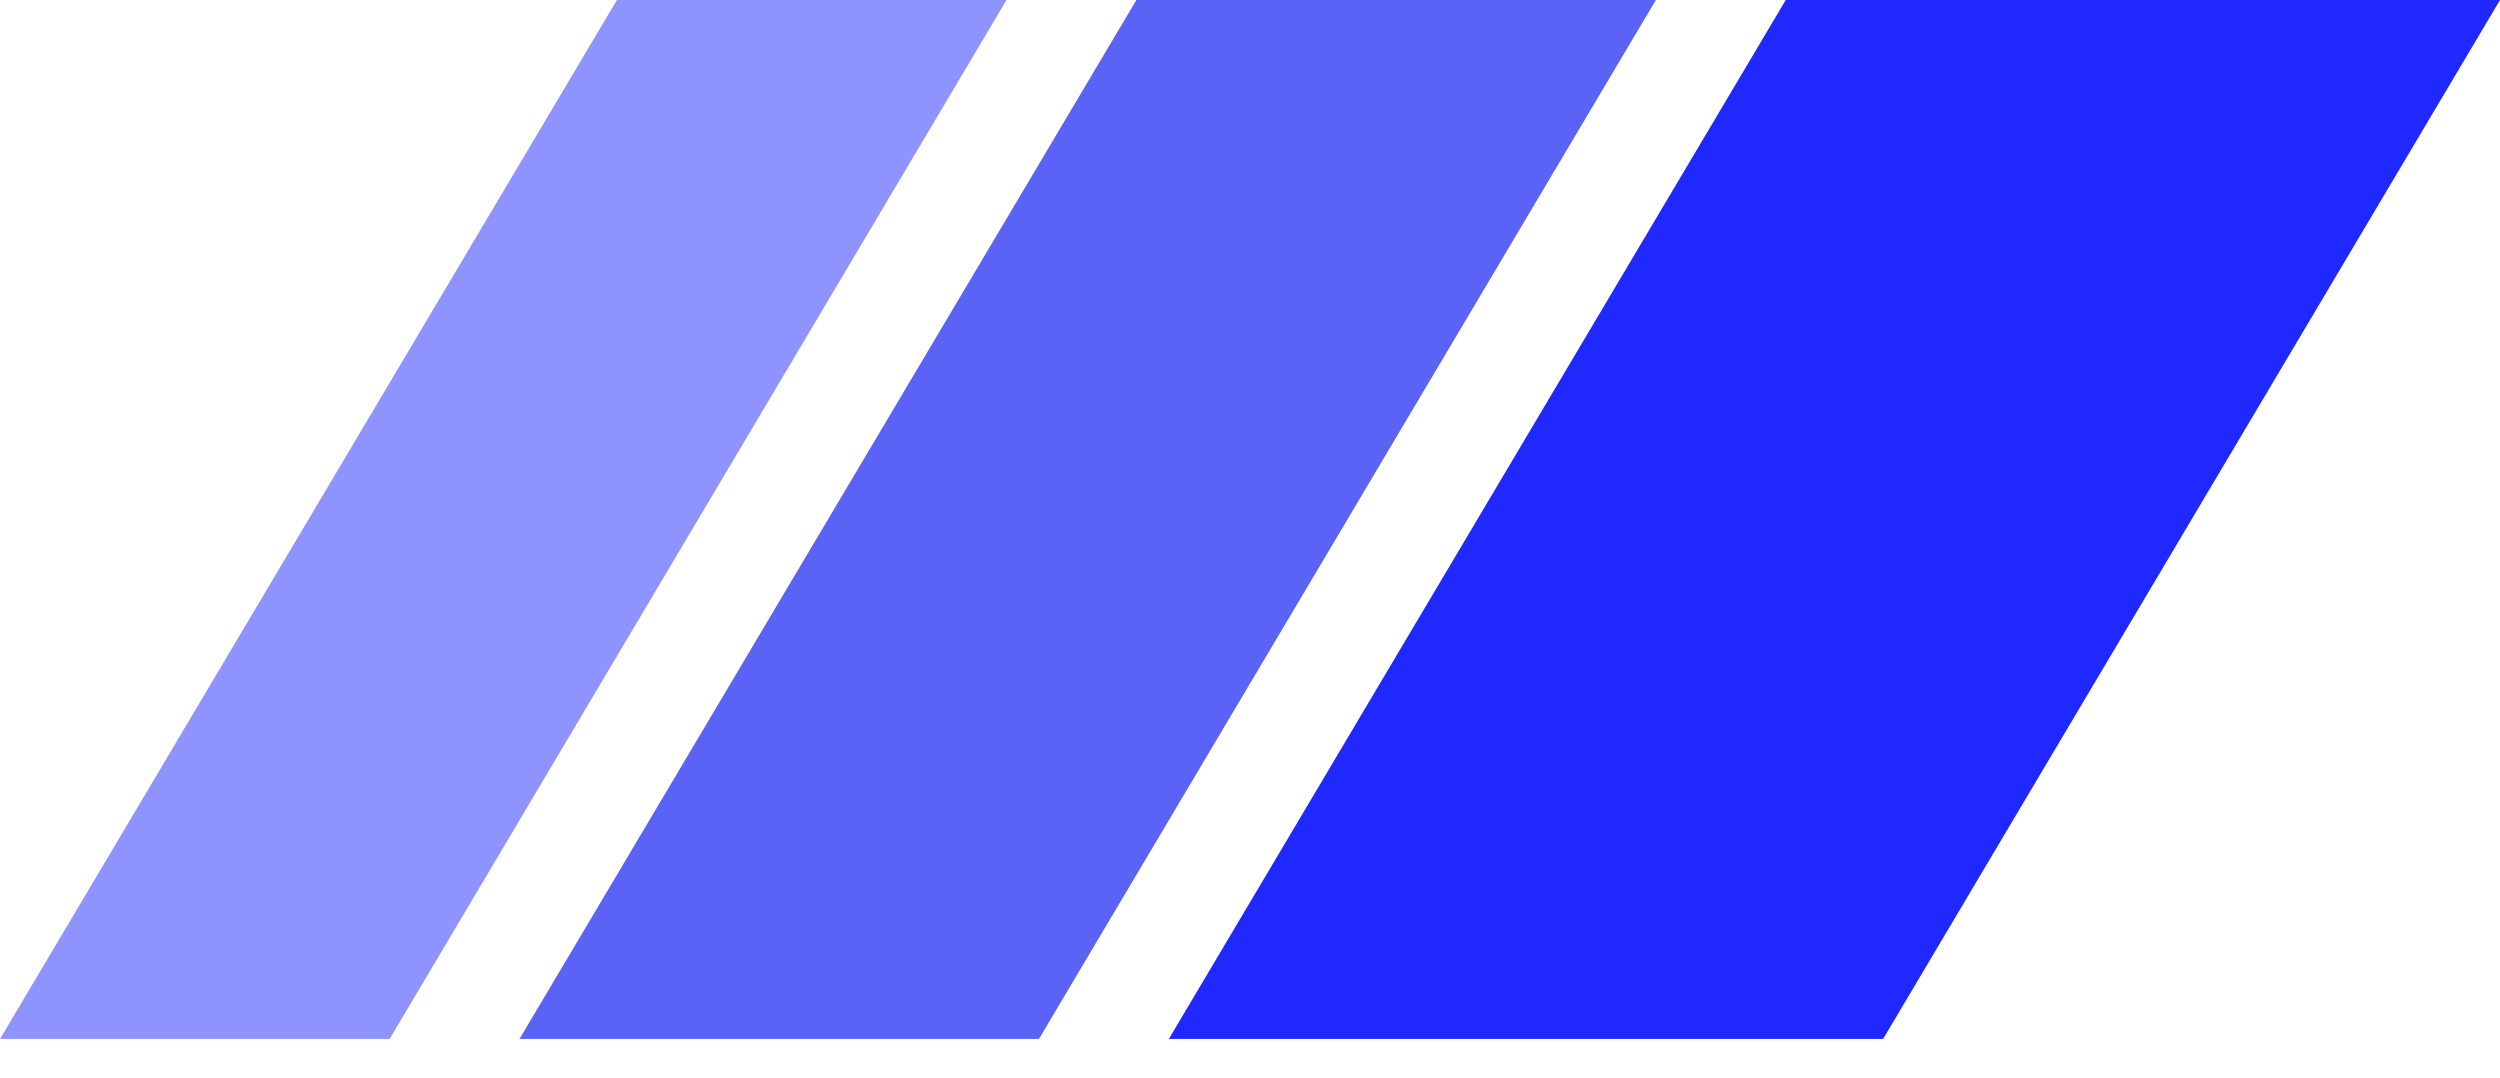
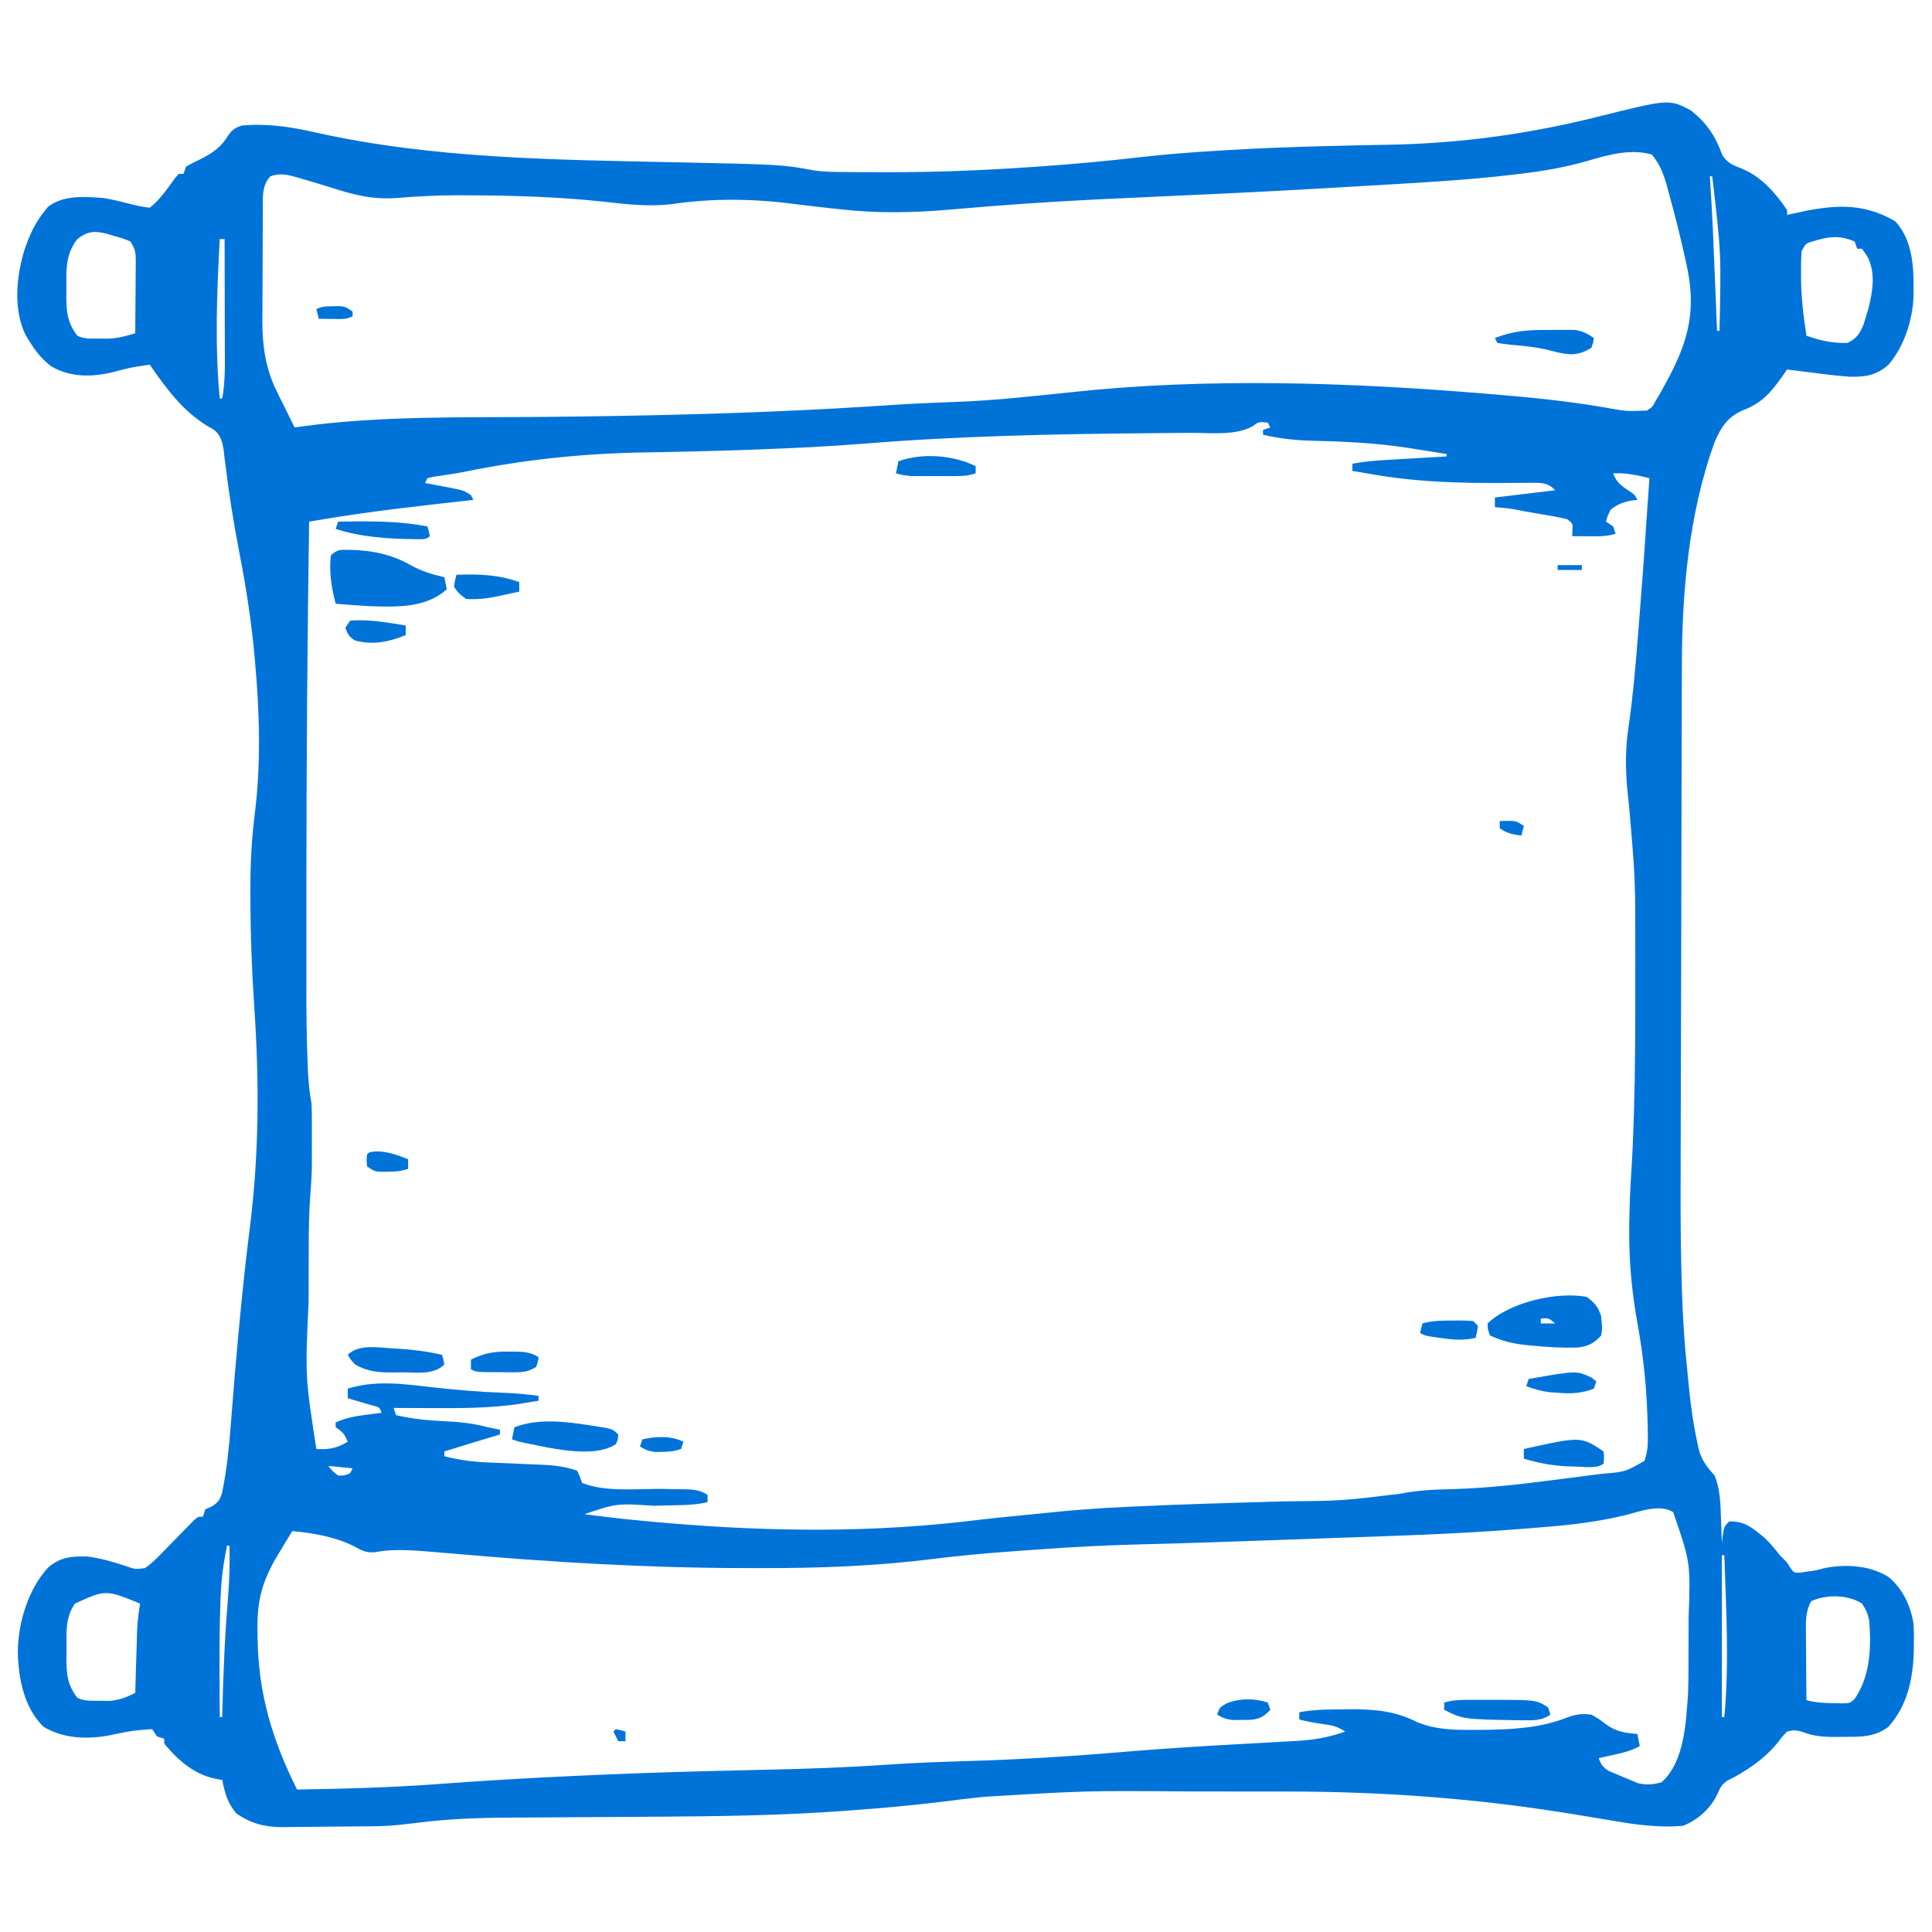
- <svg xmlns="http://www.w3.org/2000/svg" width="58" height="25" viewBox="0 0 58 25" fill="none">
-   <path d="M41.429 0H58L43.688 24.104H27.117L41.429 0Z" fill="#1E28FF" />
-   <path d="M26.364 0H38.416L24.104 24.104H12.052L26.364 0Z" fill="#5B62F6" />
-   <path d="M14.312 0H23.351L9.039 24.104H0L14.312 0Z" fill="#8E93FF" />
+ <svg xmlns="http://www.w3.org/2000/svg" version="1.1" width="800" height="800">
+   <path d="M0 0 C6.723 5.408 10.132 10.543 13.062 18.562 C15.395 22.101 17.63 22.742 21.477 24.273 C29.463 27.733 35.073 34.212 39.875 41.312 C39.875 41.972 39.875 42.633 39.875 43.312 C40.77 43.108 41.664 42.903 42.586 42.691 C57.876 39.284 70.509 37.704 84.562 45.875 C92.411 54.147 92.397 66.576 92.223 77.293 C91.776 87.094 88.315 97.786 81.875 105.312 C76.965 109.765 72.286 110.407 65.875 110.312 C59.85 109.878 53.863 109.096 47.875 108.312 C46.357 108.121 44.839 107.931 43.32 107.742 C42.183 107.6 41.046 107.459 39.875 107.312 C39.307 108.132 38.738 108.952 38.152 109.797 C33.431 116.45 29.707 121.103 21.875 124.07 C15.347 126.815 12.677 130.91 9.875 137.312 C-0.791 166.728 -3.737 199.691 -3.687 230.708 C-3.697 233.314 -3.709 235.92 -3.723 238.525 C-3.753 244.791 -3.762 251.056 -3.764 257.322 C-3.768 264.661 -3.793 272.001 -3.819 279.34 C-3.865 292.462 -3.892 305.584 -3.909 318.706 C-3.925 331.357 -3.952 344.007 -3.993 356.658 C-3.995 357.437 -3.998 358.217 -4.001 359.019 C-4.011 362.154 -4.021 365.289 -4.031 368.424 C-4.07 380.594 -4.1 392.764 -4.129 404.935 C-4.137 408.581 -4.146 412.228 -4.156 415.874 C-4.179 424.186 -4.196 432.498 -4.205 440.809 C-4.208 443.306 -4.213 445.803 -4.221 448.299 C-4.258 461.658 -4.109 474.997 -3.672 488.348 C-3.631 489.58 -3.591 490.811 -3.55 492.08 C-3.206 501.664 -2.557 511.193 -1.56 520.732 C-1.307 523.175 -1.078 525.619 -0.85 528.064 C-0.072 536.007 0.995 543.836 2.699 551.637 C2.839 552.323 2.98 553.01 3.124 553.717 C4.336 558.846 6.446 561.497 9.875 565.312 C12.205 571.151 12.296 577.044 12.5 583.25 C12.539 584.22 12.577 585.19 12.617 586.189 C12.711 588.564 12.796 590.938 12.875 593.312 C12.999 592.199 13.123 591.085 13.25 589.938 C13.875 586.312 13.875 586.312 15.875 584.312 C22.28 584.046 25.738 587.145 30.543 591.109 C32.921 593.356 34.881 595.724 36.875 598.312 C37.391 598.828 37.906 599.344 38.438 599.875 C39.875 601.312 39.875 601.312 41.156 603.414 C42.713 605.565 42.713 605.565 45.215 605.52 C46.072 605.389 46.929 605.259 47.812 605.125 C48.667 605.008 49.522 604.89 50.402 604.77 C52.791 604.368 52.791 604.368 54.746 603.781 C63.648 601.821 74.082 602.385 81.875 607.312 C87.763 612.128 91.177 619.505 92.259 626.959 C92.41 629.673 92.43 632.345 92.375 635.062 C92.363 636.021 92.351 636.98 92.338 637.968 C92.019 649.477 89.73 660.442 81.875 669.312 C75.895 673.869 69.718 673.495 62.5 673.5 C61.567 673.512 60.633 673.524 59.672 673.537 C54.635 673.548 50.611 673.223 45.875 671.312 C42.832 670.646 42.832 670.646 39.875 671.312 C37.612 673.659 37.612 673.659 36.273 675.535 C30.895 682.371 22.821 687.894 15.062 691.688 C12.679 693.458 12.239 694.415 11.062 697.062 C8.334 703.098 3.014 707.825 -3.125 710.312 C-13.377 711.287 -23.417 709.768 -33.496 708.034 C-36.795 707.467 -40.098 706.93 -43.401 706.391 C-45.11 706.112 -46.818 705.831 -48.527 705.55 C-88.034 699.054 -127.016 696.156 -167.066 696.145 C-169.693 696.141 -172.32 696.138 -174.947 696.134 C-180.417 696.128 -185.887 696.127 -191.357 696.127 C-196.898 696.128 -202.439 696.121 -207.981 696.107 C-250.105 695.781 -250.105 695.781 -292.125 698.312 C-293.39 698.437 -293.39 698.437 -294.68 698.563 C-299.444 699.047 -304.189 699.632 -308.938 700.25 C-322.06 701.861 -335.189 703.05 -348.375 704 C-349.594 704.091 -349.594 704.091 -350.839 704.184 C-376.046 706.043 -401.283 706.38 -426.547 706.559 C-428.318 706.571 -428.318 706.571 -430.125 706.584 C-441.216 706.662 -452.307 706.732 -463.397 706.789 C-469.528 706.821 -475.659 706.863 -481.789 706.91 C-484.09 706.925 -486.391 706.938 -488.692 706.946 C-501.581 706.996 -514.23 707.444 -527.024 709.049 C-532.665 709.756 -538.254 710.425 -543.945 710.505 C-544.993 710.521 -546.041 710.537 -547.121 710.554 C-551.856 710.599 -556.591 710.639 -561.326 710.663 C-563.815 710.679 -566.305 710.707 -568.794 710.745 C-572.413 710.8 -576.032 710.821 -579.652 710.836 C-580.754 710.859 -581.855 710.881 -582.99 710.905 C-590.381 710.885 -595.951 709.494 -602.125 705.312 C-605.937 701.024 -606.989 696.803 -608.125 691.312 C-608.682 691.238 -609.239 691.163 -609.812 691.086 C-619.175 689.473 -626.15 683.557 -632.125 676.312 C-632.125 675.653 -632.125 674.992 -632.125 674.312 C-633.115 673.982 -634.105 673.653 -635.125 673.312 C-635.785 672.322 -636.445 671.332 -637.125 670.312 C-644.856 670.857 -644.856 670.857 -652.438 672.375 C-662.186 674.66 -673.396 674.675 -682.125 669.312 C-690.139 661.55 -692.51 649.311 -692.75 638.562 C-692.688 626.356 -688.532 612.445 -680.125 603.312 C-675.017 599.039 -670.532 598.671 -663.953 598.832 C-658.525 599.513 -653.408 601.002 -648.218 602.709 C-644.234 604.124 -644.234 604.124 -640.177 603.654 C-637.578 601.955 -635.594 599.969 -633.43 597.742 C-632.549 596.846 -631.669 595.95 -630.762 595.027 C-629.85 594.09 -628.939 593.153 -628 592.188 C-626.19 590.326 -624.375 588.469 -622.555 586.617 C-621.753 585.792 -620.951 584.967 -620.125 584.117 C-618.125 582.312 -618.125 582.312 -616.125 582.312 C-615.795 581.322 -615.465 580.332 -615.125 579.312 C-613.702 578.663 -613.702 578.663 -612.25 578 C-609.853 576.45 -609.187 575.489 -608.232 572.757 C-606.123 562.706 -605.197 552.687 -604.418 542.46 C-604.019 537.229 -603.585 532.002 -603.156 526.773 C-603.07 525.717 -602.984 524.66 -602.896 523.571 C-602.09 513.725 -601.172 503.892 -600.188 494.062 C-600.108 493.259 -600.029 492.456 -599.947 491.629 C-599.011 482.211 -597.959 472.815 -596.762 463.426 C-592.805 432.255 -592.731 402.681 -594.836 371.36 C-595.859 356.022 -596.435 340.748 -596.438 325.375 C-596.441 324.483 -596.444 323.592 -596.447 322.673 C-596.471 312.088 -595.942 301.732 -594.613 291.228 C-592.02 270.406 -592.631 249.412 -594.5 228.562 C-594.595 227.499 -594.595 227.499 -594.691 226.415 C-596.01 211.868 -598.192 197.584 -601 183.25 C-603.376 170.995 -605.307 158.742 -606.832 146.351 C-607.046 144.654 -607.046 144.654 -607.266 142.922 C-607.385 141.932 -607.503 140.941 -607.626 139.921 C-608.257 136.621 -609.002 134.142 -611.754 132.109 C-612.392 131.764 -613.03 131.418 -613.688 131.062 C-624.448 124.598 -631.074 115.435 -638.125 105.312 C-645.912 106.442 -645.912 106.442 -653.5 108.438 C-662.197 110.537 -671.085 110.577 -678.941 105.984 C-682.873 102.974 -685.561 99.522 -688.125 95.312 C-688.559 94.607 -688.994 93.902 -689.441 93.176 C-694.734 82.61 -693.373 68.582 -689.938 57.625 C-688.051 52.07 -685.795 46.922 -682.125 42.312 C-681.506 41.529 -680.888 40.745 -680.25 39.938 C-673.712 34.938 -664.939 35.753 -657.125 36.312 C-653.718 36.921 -650.408 37.675 -647.062 38.559 C-644.07 39.327 -641.201 39.997 -638.125 40.312 C-633.835 37.013 -630.868 32.444 -627.676 28.105 C-627.164 27.514 -626.652 26.922 -626.125 26.312 C-625.465 26.312 -624.805 26.312 -624.125 26.312 C-623.63 24.828 -623.63 24.828 -623.125 23.312 C-621.105 22.171 -619.033 21.122 -616.938 20.125 C-611.785 17.555 -608.359 14.998 -605.371 10.012 C-603.77 7.828 -602.665 7.291 -600.125 6.312 C-589.703 5.339 -579.978 6.779 -569.854 9.076 C-520.608 20.139 -469.627 20.462 -419.375 21.529 C-376.38 22.446 -376.38 22.446 -363.115 24.86 C-358.623 25.54 -354.154 25.516 -349.617 25.551 C-348.043 25.565 -348.043 25.565 -346.437 25.58 C-342.958 25.605 -339.479 25.618 -336 25.625 C-334.8 25.628 -333.601 25.631 -332.365 25.634 C-312.634 25.645 -293.055 24.85 -273.375 23.5 C-272.152 23.417 -270.929 23.334 -269.669 23.249 C-255.675 22.284 -241.75 20.987 -227.816 19.381 C-217.35 18.19 -206.888 17.378 -196.375 16.75 C-195.386 16.688 -194.398 16.627 -193.379 16.563 C-179.344 15.699 -165.313 15.164 -151.258 14.82 C-150.099 14.791 -150.099 14.791 -148.917 14.762 C-141.212 14.569 -133.508 14.389 -125.802 14.26 C-95.756 13.741 -67.322 9.898 -38.112 2.555 C-9.025 -4.695 -9.025 -4.695 0 0 Z M-43.03 21.012 C-52.196 23.652 -61.334 25.192 -70.801 26.312 C-71.505 26.397 -72.208 26.482 -72.933 26.569 C-90.715 28.687 -108.556 29.763 -126.428 30.786 C-130.023 30.993 -133.617 31.208 -137.212 31.422 C-160.363 32.804 -183.516 34.057 -206.686 35.072 C-218.334 35.585 -229.98 36.126 -241.625 36.688 C-243.534 36.779 -243.534 36.779 -245.482 36.873 C-265.689 37.858 -285.84 39.247 -305.99 41.042 C-321.722 42.428 -336.755 42.742 -352.5 40.938 C-353.761 40.802 -355.022 40.666 -356.321 40.526 C-361.604 39.953 -366.883 39.356 -372.152 38.668 C-388.821 36.522 -405.636 36.395 -422.273 38.875 C-431.539 39.927 -440.46 38.941 -449.688 37.875 C-468.733 35.81 -487.669 35.24 -506.812 35.188 C-508.125 35.183 -509.437 35.178 -510.788 35.173 C-519.277 35.188 -527.666 35.626 -536.125 36.312 C-545.878 37.004 -553.635 34.994 -562.819 32.044 C-566.819 30.775 -570.842 29.597 -574.875 28.438 C-575.625 28.21 -576.376 27.983 -577.149 27.749 C-581.129 26.607 -584.162 25.889 -588.125 27.312 C-591.857 31.044 -591.254 36.552 -591.286 41.586 C-591.296 42.809 -591.305 44.031 -591.315 45.29 C-591.319 46.599 -591.324 47.909 -591.328 49.258 C-591.331 49.932 -591.334 50.607 -591.337 51.302 C-591.352 54.875 -591.361 58.449 -591.365 62.022 C-591.371 65.68 -591.395 69.338 -591.423 72.995 C-591.442 75.837 -591.447 78.678 -591.449 81.52 C-591.453 83.514 -591.472 85.508 -591.491 87.501 C-591.466 97.574 -590.147 106.957 -585.645 116.078 C-585.203 116.987 -584.762 117.896 -584.307 118.832 C-583.855 119.733 -583.403 120.634 -582.938 121.562 C-582.474 122.51 -582.011 123.457 -581.533 124.434 C-580.407 126.732 -579.271 129.024 -578.125 131.312 C-577.19 131.18 -576.256 131.047 -575.293 130.91 C-542.439 126.414 -508.67 127.255 -475.563 126.948 C-429.049 126.514 -382.621 125.396 -336.194 122.366 C-334.296 122.242 -332.398 122.119 -330.5 121.996 C-329.576 121.936 -328.653 121.876 -327.701 121.815 C-320.539 121.365 -313.375 121.073 -306.203 120.812 C-296.714 120.463 -287.321 119.844 -277.875 118.875 C-276.502 118.741 -275.129 118.608 -273.756 118.475 C-268.016 117.918 -262.279 117.335 -256.547 116.707 C-200.358 110.661 -141.389 112.638 -85.125 117.312 C-83.826 117.418 -82.527 117.524 -81.188 117.633 C-65.882 118.89 -50.68 120.438 -35.532 123.042 C-26.865 124.642 -26.865 124.642 -18.125 124.312 C-15.859 122.789 -15.859 122.789 -14.562 120.312 C-14.008 119.401 -13.454 118.49 -12.883 117.551 C-12.013 115.948 -12.013 115.948 -11.125 114.312 C-10.791 113.707 -10.457 113.102 -10.112 112.478 C-0.491 94.874 2.513 81.919 -2.125 62.312 C-2.419 60.999 -2.712 59.685 -3.004 58.371 C-4.831 50.233 -6.905 42.165 -9.125 34.125 C-9.362 33.24 -9.599 32.355 -9.843 31.443 C-11.267 26.398 -12.761 22.376 -16.125 18.312 C-24.927 15.752 -34.458 18.486 -43.03 21.012 Z M7.875 27.312 C7.935 28.177 7.995 29.042 8.056 29.934 C8.901 42.718 9.421 55.512 9.938 68.312 C10.029 70.552 10.121 72.792 10.213 75.031 C10.435 80.458 10.656 85.885 10.875 91.312 C11.205 91.312 11.535 91.312 11.875 91.312 C12.601 59.164 12.601 59.164 8.875 27.312 C8.545 27.312 8.215 27.312 7.875 27.312 Z M-668.125 53.312 C-672.926 59.658 -672.729 65.55 -672.625 73.312 C-672.648 75.037 -672.648 75.037 -672.672 76.797 C-672.641 83.482 -672.222 87.931 -668.125 93.312 C-665.106 94.822 -662.294 94.483 -658.938 94.5 C-657.645 94.514 -656.352 94.528 -655.02 94.543 C-651.097 94.311 -647.871 93.446 -644.125 92.312 C-644.076 87.383 -644.039 82.453 -644.015 77.524 C-644.005 75.847 -643.991 74.169 -643.974 72.492 C-643.95 70.082 -643.939 67.672 -643.93 65.262 C-643.914 64.137 -643.914 64.137 -643.898 62.989 C-643.898 59.209 -643.974 57.538 -646.125 54.312 C-649.084 53.065 -649.084 53.065 -652.5 52.125 C-653.642 51.781 -654.784 51.437 -655.961 51.082 C-661.129 49.825 -663.95 50.077 -668.125 53.312 Z M52.75 53.625 C51.881 53.869 51.012 54.112 50.117 54.363 C47.547 55.209 47.547 55.209 45.875 58.312 C45.674 61.248 45.593 64.066 45.625 67 C45.629 67.838 45.633 68.675 45.637 69.538 C45.746 77.557 46.652 85.396 47.875 93.312 C53.53 95.328 58.848 96.506 64.875 96.312 C68.676 94.491 70.016 92.397 71.562 88.625 C72.027 87.196 72.464 85.758 72.875 84.312 C73.184 83.257 73.184 83.257 73.5 82.18 C75.358 74.98 76.697 66.834 72.875 60.125 C72.215 59.197 71.555 58.269 70.875 57.312 C70.215 57.312 69.555 57.312 68.875 57.312 C68.545 56.322 68.215 55.333 67.875 54.312 C62.476 52.033 58.315 52.005 52.75 53.625 Z M-609.125 53.312 C-610.333 75.242 -611.211 97.411 -609.125 119.312 C-608.795 119.312 -608.465 119.312 -608.125 119.312 C-606.85 112.468 -606.999 105.666 -607.027 98.723 C-607.029 97.423 -607.03 96.123 -607.032 94.784 C-607.035 91.35 -607.045 87.916 -607.056 84.482 C-607.067 80.969 -607.071 77.456 -607.076 73.943 C-607.087 67.066 -607.104 60.189 -607.125 53.312 C-607.785 53.312 -608.445 53.312 -609.125 53.312 Z M-181.312 130.75 C-188.702 134.855 -198.982 133.487 -207.246 133.543 C-209.657 133.559 -212.069 133.581 -214.48 133.605 C-217.929 133.638 -221.377 133.67 -224.825 133.7 C-264.01 134.054 -303.082 134.837 -342.155 138.008 C-357.007 139.204 -371.861 139.898 -386.75 140.438 C-387.891 140.479 -389.033 140.52 -390.208 140.563 C-404.478 141.07 -418.745 141.417 -433.022 141.651 C-458.686 142.074 -482.927 144.58 -508.104 149.735 C-512.327 150.542 -516.574 151.163 -520.831 151.765 C-521.588 151.946 -522.345 152.126 -523.125 152.312 C-523.455 152.972 -523.785 153.632 -524.125 154.312 C-522.57 154.603 -522.57 154.603 -520.984 154.898 C-519.615 155.161 -518.245 155.424 -516.875 155.688 C-515.852 155.877 -515.852 155.877 -514.809 156.07 C-508.122 157.369 -508.122 157.369 -505.125 159.312 C-504.63 160.303 -504.63 160.303 -504.125 161.312 C-505.075 161.418 -506.026 161.523 -507.005 161.632 C-526.862 163.842 -546.695 166.062 -566.408 169.357 C-567.481 169.536 -568.554 169.715 -569.659 169.9 C-570.473 170.036 -571.287 170.172 -572.125 170.312 C-572.87 220.137 -573.236 269.958 -573.248 319.787 C-573.249 324.649 -573.253 329.511 -573.258 334.373 C-573.264 341.015 -573.264 347.657 -573.259 354.3 C-573.258 356.751 -573.259 359.202 -573.261 361.653 C-573.27 373.138 -573.207 384.604 -572.679 396.079 C-572.64 396.93 -572.602 397.78 -572.562 398.657 C-572.338 402.949 -571.888 407.076 -571.125 411.312 C-571.035 413.603 -570.994 415.895 -570.992 418.188 C-570.991 419.504 -570.99 420.82 -570.988 422.176 C-570.99 422.857 -570.992 423.539 -570.995 424.241 C-571 426.279 -570.995 428.317 -570.988 430.355 C-570.989 431.695 -570.99 433.035 -570.992 434.375 C-570.994 436.156 -570.994 436.156 -570.996 437.973 C-571.058 441.619 -571.338 445.234 -571.623 448.869 C-572.18 456.37 -572.287 463.832 -572.293 471.352 C-572.296 472.767 -572.3 474.182 -572.303 475.597 C-572.309 478.55 -572.311 481.503 -572.31 484.456 C-572.31 487.419 -572.317 490.381 -572.331 493.344 C-573.776 524.292 -573.776 524.292 -569.125 554.312 C-563.864 554.628 -560.679 553.978 -556.125 551.312 C-557.495 548.151 -558.114 547.32 -561.125 545.312 C-561.125 544.653 -561.125 543.992 -561.125 543.312 C-557.056 541.461 -553.234 540.766 -548.812 540.188 C-547.558 540.02 -546.304 539.852 -545.012 539.68 C-544.059 539.559 -543.106 539.437 -542.125 539.312 C-543.008 536.973 -543.008 536.973 -546.066 536.242 C-547.261 535.894 -548.456 535.546 -549.688 535.188 C-551.484 534.658 -551.484 534.658 -553.316 534.117 C-554.243 533.852 -555.17 533.586 -556.125 533.312 C-556.125 531.992 -556.125 530.673 -556.125 529.312 C-544.676 525.721 -532.852 527.381 -521.125 528.75 C-511.357 529.832 -501.645 530.691 -491.822 531.021 C-486.864 531.191 -482.04 531.629 -477.125 532.312 C-477.125 532.972 -477.125 533.633 -477.125 534.312 C-479.02 534.632 -480.916 534.942 -482.812 535.25 C-483.868 535.424 -484.924 535.598 -486.012 535.777 C-497.629 537.407 -509.237 537.441 -520.938 537.375 C-522.516 537.37 -524.095 537.365 -525.674 537.361 C-529.491 537.35 -533.308 537.333 -537.125 537.312 C-536.63 538.798 -536.63 538.798 -536.125 540.312 C-529.42 541.834 -522.85 542.514 -516 542.812 C-509.804 543.088 -504.137 543.682 -498.125 545.312 C-496.46 545.652 -494.794 545.99 -493.125 546.312 C-493.125 546.972 -493.125 547.633 -493.125 548.312 C-493.982 548.568 -493.982 548.568 -494.855 548.828 C-501.957 550.951 -509.043 553.126 -516.125 555.312 C-516.125 555.972 -516.125 556.633 -516.125 557.312 C-510.12 558.828 -504.398 559.654 -498.215 559.875 C-496.997 559.93 -496.997 559.93 -495.755 559.987 C-492.327 560.142 -488.898 560.279 -485.469 560.417 C-482.947 560.521 -480.425 560.635 -477.902 560.75 C-477.141 560.777 -476.379 560.804 -475.594 560.832 C-470.524 561.064 -465.926 561.598 -461.125 563.312 C-459.936 565.857 -459.936 565.857 -459.125 568.312 C-449.631 572.286 -436.341 570.714 -426.148 570.844 C-423.755 570.878 -421.362 570.923 -418.969 570.969 C-418.24 570.974 -417.51 570.979 -416.759 570.985 C-413.066 571.057 -410.267 571.276 -407.125 573.312 C-407.125 574.303 -407.125 575.293 -407.125 576.312 C-411.396 577.337 -415.583 577.51 -419.953 577.594 C-420.702 577.612 -421.45 577.631 -422.221 577.65 C-424.606 577.708 -426.99 577.761 -429.375 577.812 C-444.856 576.813 -444.856 576.813 -458.125 581.312 C-447.35 582.73 -436.58 583.903 -425.75 584.812 C-425.009 584.875 -424.268 584.938 -423.504 585.003 C-380.25 588.646 -338.146 589.047 -295.004 583.661 C-289.887 583.042 -284.759 582.54 -279.628 582.046 C-275.561 581.652 -271.495 581.25 -267.432 580.819 C-256.44 579.661 -245.478 578.819 -234.438 578.312 C-233.204 578.253 -233.204 578.253 -231.947 578.193 C-210.889 577.187 -189.814 576.606 -168.741 576.01 C-144.332 575.776 -144.332 575.776 -120.188 572.812 C-113.065 571.384 -106.14 571.079 -98.887 570.934 C-85.322 570.541 -71.995 569.121 -58.547 567.356 C-54.809 566.866 -51.069 566.396 -47.328 565.928 C-44.922 565.621 -42.515 565.313 -40.109 565.004 C-39.005 564.864 -37.901 564.725 -36.764 564.581 C-27.164 563.789 -27.164 563.789 -19.207 559.242 C-17.724 555.226 -17.721 551.687 -17.812 547.438 C-17.825 546.557 -17.837 545.677 -17.849 544.771 C-18.144 530.482 -19.5 516.487 -22.055 502.425 C-24.385 489.468 -25.586 477.046 -25.5 463.875 C-25.496 463.159 -25.491 462.443 -25.487 461.705 C-25.42 454.377 -25.12 447.087 -24.643 439.774 C-24.127 431.788 -23.799 423.803 -23.57 415.805 C-23.549 415.091 -23.528 414.378 -23.507 413.643 C-23.018 396.604 -22.971 379.566 -22.995 362.521 C-23 358.248 -22.997 353.975 -22.991 349.701 C-22.942 318.42 -22.942 318.42 -25.637 287.281 C-26.984 276.327 -27.465 266.144 -25.766 255.199 C-24.052 243.414 -23.001 231.619 -22.062 219.75 C-21.891 217.638 -21.72 215.526 -21.548 213.415 C-20.362 198.755 -19.279 184.09 -18.331 169.413 C-17.953 163.711 -17.538 158.012 -17.125 152.312 C-22.208 151.073 -26.845 150.042 -32.125 150.312 C-30.779 154.35 -28.094 155.938 -24.684 158.164 C-23.125 159.312 -23.125 159.312 -22.125 161.312 C-23.012 161.416 -23.899 161.519 -24.812 161.625 C-28.286 162.346 -30.333 163.141 -33.125 165.312 C-34.472 167.883 -34.472 167.883 -35.125 170.312 C-34.135 170.972 -33.145 171.632 -32.125 172.312 C-31.795 173.303 -31.465 174.292 -31.125 175.312 C-34.879 176.516 -38.457 176.411 -42.375 176.375 C-43.638 176.366 -44.902 176.357 -46.203 176.348 C-47.167 176.336 -48.132 176.324 -49.125 176.312 C-49.084 175.529 -49.042 174.745 -49 173.938 C-48.838 171.151 -48.838 171.151 -51.125 169.312 C-53.19 168.8 -55.279 168.386 -57.375 168.023 C-58.623 167.804 -59.871 167.585 -61.156 167.359 C-62.479 167.135 -63.802 166.911 -65.125 166.688 C-66.448 166.456 -67.771 166.225 -69.094 165.992 C-75.074 164.808 -75.074 164.808 -81.125 164.312 C-81.125 162.993 -81.125 161.673 -81.125 160.312 C-72.875 159.322 -64.625 158.333 -56.125 157.312 C-58.862 154.576 -60.629 154.327 -64.469 154.215 C-65.854 154.222 -67.24 154.234 -68.625 154.25 C-70.158 154.259 -71.692 154.268 -73.225 154.276 C-74.026 154.282 -74.827 154.289 -75.652 154.295 C-95.516 154.435 -114.555 153.961 -134.125 150.312 C-136.124 149.974 -138.124 149.639 -140.125 149.312 C-140.125 148.322 -140.125 147.333 -140.125 146.312 C-135.531 145.459 -130.979 145.038 -126.32 144.777 C-125.596 144.734 -124.872 144.691 -124.126 144.647 C-121.834 144.512 -119.542 144.381 -117.25 144.25 C-115.687 144.158 -114.125 144.067 -112.562 143.975 C-108.75 143.751 -104.938 143.53 -101.125 143.312 C-101.125 142.982 -101.125 142.653 -101.125 142.312 C-105.186 141.658 -109.249 141.016 -113.312 140.375 C-114.444 140.193 -115.575 140.01 -116.74 139.822 C-130.231 137.708 -143.648 137.11 -157.283 136.795 C-164.098 136.588 -170.494 135.923 -177.125 134.312 C-177.125 133.653 -177.125 132.993 -177.125 132.312 C-175.64 131.817 -175.64 131.817 -174.125 131.312 C-174.455 130.653 -174.785 129.993 -175.125 129.312 C-179.004 128.946 -179.004 128.946 -181.312 130.75 Z M-564.125 561.312 C-562.46 563.479 -562.46 563.479 -560.125 565.312 C-557.445 565.327 -557.445 565.327 -555.125 564.312 C-554.795 563.653 -554.465 562.992 -554.125 562.312 C-557.425 561.982 -560.725 561.653 -564.125 561.312 Z M-26.75 581.625 C-35.662 583.788 -44.5 585.112 -53.625 586 C-54.718 586.107 -55.81 586.214 -56.936 586.323 C-60.175 586.616 -63.414 586.88 -66.657 587.125 C-68.391 587.257 -70.125 587.392 -71.86 587.53 C-97.892 589.576 -123.988 590.333 -150.078 591.246 C-154.952 591.417 -159.826 591.593 -164.7 591.77 C-185.325 592.514 -205.949 593.256 -226.582 593.762 C-241.215 594.123 -255.796 594.838 -270.393 595.932 C-273.855 596.191 -277.317 596.434 -280.779 596.676 C-291.733 597.462 -302.624 598.435 -313.52 599.82 C-337.39 602.815 -361.255 603.692 -385.29 603.63 C-387.48 603.625 -389.67 603.623 -391.861 603.621 C-432.182 603.574 -472.352 601.17 -512.511 597.627 C-516.078 597.317 -519.646 597.019 -523.215 596.734 C-524.205 596.655 -525.195 596.576 -526.215 596.495 C-532.479 596.102 -538.704 595.828 -544.875 597.062 C-548.63 597.351 -550.47 596.307 -553.695 594.5 C-561.633 590.62 -570.403 589.098 -579.125 588.312 C-580.718 590.932 -582.299 593.558 -583.875 596.188 C-584.318 596.915 -584.762 597.642 -585.219 598.391 C-591.502 608.924 -593.761 617.081 -593.5 629.438 C-593.484 630.722 -593.468 632.006 -593.452 633.33 C-593.045 656.003 -587.266 675.03 -577.125 695.312 C-557.106 695.017 -537.154 694.456 -517.188 692.938 C-499.367 691.6 -481.539 690.583 -463.688 689.75 C-462.678 689.703 -462.678 689.703 -461.648 689.655 C-444.151 688.839 -426.654 688.204 -409.145 687.75 C-408.304 687.728 -407.464 687.706 -406.598 687.684 C-398.362 687.472 -390.126 687.272 -381.889 687.096 C-365.604 686.747 -349.388 686.174 -333.137 685.04 C-321.973 684.267 -310.816 683.865 -299.631 683.536 C-278.73 682.903 -257.941 681.685 -237.107 679.917 C-224.761 678.876 -212.418 677.993 -200.051 677.27 C-198.583 677.183 -197.116 677.096 -195.648 677.009 C-189.174 676.629 -182.7 676.255 -176.225 675.908 C-174.199 675.797 -172.174 675.681 -170.149 675.563 C-167.671 675.419 -165.193 675.284 -162.714 675.16 C-155.796 674.745 -149.654 673.661 -143.125 671.312 C-146.363 669.154 -148.264 668.809 -152.062 668.25 C-155.47 667.739 -158.799 667.218 -162.125 666.312 C-162.125 665.322 -162.125 664.332 -162.125 663.312 C-155.84 662.143 -149.75 662.129 -143.375 662.125 C-142.246 662.113 -141.117 662.101 -139.953 662.088 C-130.421 662.071 -122.092 662.978 -113.523 667.312 C-105.694 670.577 -98.194 670.663 -89.812 670.625 C-88.577 670.622 -87.341 670.618 -86.067 670.615 C-74.543 670.479 -62.7 669.911 -51.836 665.734 C-47.846 664.206 -45.351 663.765 -41.125 664.312 C-38 666.125 -38 666.125 -35.125 668.312 C-30.766 671.41 -27.359 671.869 -22.125 672.312 C-21.795 673.962 -21.465 675.612 -21.125 677.312 C-24.577 679.278 -28.01 680.087 -31.875 680.938 C-33.045 681.198 -34.216 681.458 -35.422 681.727 C-36.314 681.92 -37.206 682.113 -38.125 682.312 C-37.092 685.134 -36.361 686.173 -33.734 687.727 C-30.871 688.939 -28.009 690.149 -25.125 691.312 C-23.516 691.993 -23.516 691.993 -21.875 692.688 C-18.228 693.516 -15.728 693.313 -12.125 692.312 C-2.498 683.786 -1.985 667.228 -1.125 655.312 C-0.987 651.507 -0.961 647.706 -0.957 643.898 C-0.954 642.845 -0.95 641.791 -0.947 640.705 C-0.942 638.488 -0.94 636.271 -0.94 634.054 C-0.938 630.717 -0.919 627.38 -0.9 624.043 C-0.102 601.338 -0.102 601.338 -7.312 580.438 C-12.81 577.025 -20.986 580.118 -26.75 581.625 Z M-606.125 594.312 C-607.533 601.289 -608.495 608.076 -608.75 615.188 C-608.788 616.123 -608.826 617.058 -608.865 618.022 C-609.412 633.773 -609.207 649.554 -609.125 665.312 C-608.795 665.312 -608.465 665.312 -608.125 665.312 C-608.105 664.51 -608.085 663.707 -608.065 662.879 C-607.67 647.553 -607.082 632.311 -605.79 617.028 C-605.163 609.43 -604.875 601.94 -605.125 594.312 C-605.455 594.312 -605.785 594.312 -606.125 594.312 Z M12.875 598.312 C12.875 620.423 12.875 642.533 12.875 665.312 C13.205 665.312 13.535 665.312 13.875 665.312 C15.94 643.036 14.63 620.629 13.875 598.312 C13.545 598.312 13.215 598.312 12.875 598.312 Z M-669.125 618.312 C-673.145 624.185 -672.604 630.406 -672.562 637.25 C-672.582 638.404 -672.602 639.559 -672.623 640.748 C-672.619 647.461 -672.251 651.911 -668.125 657.312 C-665.107 658.821 -662.293 658.523 -658.938 658.562 C-656.998 658.601 -656.998 658.601 -655.02 658.641 C-650.652 658.273 -648.017 657.231 -644.125 655.312 C-644.1 654.44 -644.075 653.568 -644.049 652.67 C-643.953 649.406 -643.854 646.143 -643.753 642.88 C-643.71 641.472 -643.668 640.065 -643.628 638.658 C-643.569 636.625 -643.506 634.592 -643.441 632.559 C-643.405 631.338 -643.368 630.118 -643.33 628.861 C-643.124 625.298 -642.68 621.836 -642.125 618.312 C-656.355 612.525 -656.355 612.525 -669.125 618.312 Z M49.875 617.312 C47.443 621.568 47.615 625.912 47.68 630.676 C47.683 631.468 47.685 632.26 47.688 633.076 C47.699 635.592 47.725 638.109 47.75 640.625 C47.76 642.337 47.769 644.048 47.777 645.76 C47.799 649.944 47.834 654.128 47.875 658.312 C51.613 659.33 55.054 659.514 58.938 659.562 C60.166 659.588 61.394 659.614 62.66 659.641 C65.821 659.594 65.821 659.594 67.711 657.953 C74.373 648.564 74.749 636.451 73.875 625.312 C73.248 622.334 72.588 620.911 70.875 618.312 C64.983 614.5 56.091 614.522 49.875 617.312 Z M-608.125 673.312 C-607.125 677.312 -607.125 677.312 -607.125 677.312 Z " fill="#0073D9" transform="translate(700.125,45.6875)" />
+   <path d="M0 0 C8.932 0.138 17.316 1.85 25.125 6.312 C29.77 8.837 33.999 10.164 39.125 11.312 C39.62 13.787 39.62 13.787 40.125 16.312 C31.448 24.201 19.21 23.652 8.125 23.312 C3.453 23.04 -1.211 22.699 -5.875 22.312 C-7.617 15.671 -8.675 9.194 -7.875 2.312 C-5.183 -0.379 -3.759 0.014 0 0 Z " fill="#0073D9" transform="translate(144.875,227.6875)" />
+   <path d="M0 0 C3.413 2.526 4.666 3.999 6 8 C6.498 13.226 6.498 13.226 6 16 C3.013 19.329 0.408 20.599 -4 21 C-10.236 21.174 -16.362 20.826 -22.562 20.188 C-23.361 20.117 -24.16 20.047 -24.982 19.975 C-30.426 19.42 -35.01 18.29 -40 16 C-41 13.312 -41 13.312 -41 11 C-31.907 2.221 -12.276 -2.287 0 0 Z M-19 9 C-19 9.66 -19 10.32 -19 11 C-17.02 11 -15.04 11 -13 11 C-15.815 8.723 -15.815 8.723 -19 9 Z " fill="#0073D9" transform="translate(657,537)" />
+   <path d="M0 0 C0.827 0.126 1.653 0.252 2.505 0.382 C8.367 1.367 8.367 1.367 10.625 3.625 C10.5 5.625 10.5 5.625 9.625 7.625 C0.009 14.059 -19.684 8.673 -30.375 6.625 C-31.365 6.295 -32.355 5.965 -33.375 5.625 C-33.045 3.975 -32.715 2.325 -32.375 0.625 C-22.108 -3.321 -10.64 -1.64 0 0 Z " fill="#0073D9" transform="translate(245.375,590.375)" />
+   <path d="M0 0 C0.832 0.046 1.665 0.093 2.523 0.14 C8.699 0.525 14.713 1.29 20.75 2.688 C21.375 4.562 21.375 4.562 21.75 6.688 C17.213 11.225 9.938 9.909 3.938 9.938 C2.336 9.968 2.336 9.968 0.701 10 C-5.404 10.03 -9.898 9.722 -15.25 6.688 C-17.188 4.5 -17.188 4.5 -18.25 2.688 C-13.788 -1.774 -5.917 -0.355 0 0 Z " fill="#0073D9" transform="translate(162.25,558.3125)" />
+   <path d="M0 0 C1.07 -0.001 2.14 -0.003 3.242 -0.004 C4.913 0.002 4.913 0.002 6.617 0.008 C7.708 0.004 8.798 0 9.922 -0.004 C28.655 0.019 28.655 0.019 33.492 3.133 C33.987 4.618 33.987 4.618 34.492 6.133 C30.783 8.606 27.915 8.475 23.617 8.445 C22.838 8.443 22.059 8.441 21.256 8.439 C-1.65 8.062 -1.65 8.062 -9.508 4.133 C-9.508 3.143 -9.508 2.153 -9.508 1.133 C-6.279 0.174 -3.362 0.004 0 0 Z " fill="#0073D9" transform="translate(607.5078,703.8672)" />
+   <path d="M0 0 C1.808 -0.017 1.808 -0.017 3.652 -0.035 C4.814 -0.031 5.975 -0.027 7.172 -0.023 C8.22 -0.02 9.267 -0.017 10.347 -0.013 C13.63 0.426 15.553 1.498 18.25 3.375 C17.949 5.254 17.949 5.254 17.25 7.375 C12.008 10.561 8.746 10.541 2.812 9.188 C1.624 8.886 0.435 8.584 -0.789 8.273 C-5.898 7.02 -11.098 6.577 -16.328 6.111 C-18.143 5.93 -19.949 5.661 -21.75 5.375 C-22.08 4.715 -22.41 4.055 -22.75 3.375 C-15.056 0.254 -8.252 -0.08 0 0 Z " fill="#0073D9" transform="translate(641.75,136.625)" />
+   <path d="M0 0 C0.25 2.562 0.25 2.562 0 5 C-2.371 7.371 -9.002 6.247 -12.339 6.26 C-19.578 6.189 -26.049 5.096 -33 3 C-33 1.68 -33 0.36 -33 -1 C-9.389 -6.259 -9.389 -6.259 0 0 Z " fill="#0073D9" transform="translate(664,601)" />
+   <path d="M0 0 C0 0.99 0 1.98 0 3 C-3.19 4.063 -5.489 4.129 -8.84 4.133 C-9.985 4.134 -11.131 4.135 -12.311 4.137 C-14.106 4.131 -14.106 4.131 -15.938 4.125 C-17.131 4.129 -18.324 4.133 -19.553 4.137 C-21.273 4.135 -21.273 4.135 -23.027 4.133 C-24.077 4.132 -25.126 4.131 -26.207 4.129 C-28.644 4.017 -30.675 3.703 -33 3 C-32.67 1.35 -32.34 -0.3 -32 -2 C-21.964 -5.555 -9.56 -4.581 0 0 Z " fill="#0073D9" transform="translate(404,193)" />
+   <path d="M0 0 C9.272 -0.338 17.141 -0.094 26 3 C26 4.32 26 5.64 26 7 C23.647 7.509 21.293 8.007 18.938 8.5 C18.281 8.643 17.624 8.786 16.947 8.934 C12.578 9.838 8.485 10.324 4 10 C1 7.812 1 7.812 -1 5 C-0.625 2.324 -0.625 2.324 0 0 Z " fill="#0073D9" transform="translate(189,238)" />
+   <path d="M0 0 C12.502 -0.21 24.676 -0.392 37 2 C37.562 3.938 37.562 3.938 38 6 C36.288 7.712 34.16 7.214 31.812 7.25 C21.17 7.191 9.128 6.376 -1 3 C-0.67 2.01 -0.34 1.02 0 0 Z " fill="#0073D9" transform="translate(140,216)" />
+   <path d="M0 0 C0.746 -0.003 1.491 -0.006 2.26 -0.01 C6.076 0.028 9.079 0.171 12.312 2.312 C12.062 4.188 12.062 4.188 11.312 6.312 C8.305 8.246 5.932 8.56 2.398 8.543 C1.473 8.541 0.547 8.539 -0.406 8.537 C-1.845 8.519 -1.845 8.519 -3.312 8.5 C-4.279 8.499 -5.246 8.499 -6.242 8.498 C-13.406 8.453 -13.406 8.453 -15.688 7.312 C-15.688 5.992 -15.688 4.673 -15.688 3.312 C-10.244 0.587 -6.05 -0.133 0 0 Z " fill="#0073D9" transform="translate(210.6875,559.6875)" />
+   <path d="M0 0 C7.759 -0.647 15.347 0.781 23 2 C23 3.32 23 4.64 23 6 C15.885 8.826 9.595 10.173 2.062 8.25 C-0.344 6.792 -1.043 5.611 -2 3 C-1.34 2.01 -0.68 1.02 0 0 Z " fill="#0073D9" transform="translate(145,257)" />
+   <path d="M0 0 C0.619 0.495 1.238 0.99 1.875 1.5 C1.545 2.49 1.215 3.48 0.875 4.5 C-4.147 6.455 -8.357 6.666 -13.688 6.25 C-14.947 6.162 -16.206 6.075 -17.504 5.984 C-20.944 5.524 -23.885 4.718 -27.125 3.5 C-26.795 2.51 -26.465 1.52 -26.125 0.5 C-6.233 -2.992 -6.233 -2.992 0 0 Z " fill="#0073D9" transform="translate(659.125,570.5)" />
+   <path d="M0 0 C0.776 -0.012 1.552 -0.024 2.352 -0.037 C4.361 -0.042 6.37 0.065 8.375 0.188 C9.035 0.848 9.695 1.508 10.375 2.188 C10 4.812 10 4.812 9.375 7.188 C4.53 8.256 0.522 8.019 -4.375 7.312 C-5.382 7.175 -5.382 7.175 -6.41 7.035 C-11.33 6.335 -11.33 6.335 -13.625 5.188 C-13.295 3.868 -12.965 2.547 -12.625 1.188 C-8.378 -0.002 -4.383 0.004 0 0 Z " fill="#0073D9" transform="translate(601.625,546.8125)" />
+   <path d="M0 0 C0.33 0.99 0.66 1.98 1 3 C-1.713 5.971 -3.678 6.92 -7.777 7.168 C-8.82 7.174 -9.863 7.181 -10.938 7.188 C-12.498 7.209 -12.498 7.209 -14.09 7.23 C-16.95 7.004 -18.577 6.477 -21 5 C-20 2 -20 2 -17.062 0.312 C-11.621 -1.839 -5.515 -1.838 0 0 Z " fill="#0073D9" transform="translate(525,705)" />
+   <path d="M0 0 C4.632 0.039 8.715 1.617 13 3.25 C13 4.57 13 5.89 13 7.25 C9.933 8.272 7.713 8.416 4.5 8.438 C3.061 8.459 3.061 8.459 1.594 8.48 C-1 8.25 -1 8.25 -4 6.25 C-4.25 3.688 -4.25 3.688 -4 1.25 C-3 0.25 -3 0.25 0 0 Z " fill="#0073D9" transform="translate(156,476.75)" />
+   <path d="M0 0 C-0.33 0.99 -0.66 1.98 -1 3 C-3.911 3.97 -5.902 4.165 -8.938 4.188 C-9.792 4.202 -10.647 4.216 -11.527 4.23 C-14.139 3.987 -15.755 3.318 -18 2 C-17.67 1.01 -17.34 0.02 -17 -1 C-11.544 -2.259 -5.136 -2.568 0 0 Z " fill="#0073D9" transform="translate(283,597)" />
+   <path d="M0 0 C0.875 -0.014 1.751 -0.028 2.652 -0.043 C5.062 0.188 5.062 0.188 8.062 2.188 C8.062 2.848 8.062 3.507 8.062 4.188 C5.298 5.57 3.016 5.283 -0.062 5.25 C-1.158 5.241 -2.254 5.232 -3.383 5.223 C-4.647 5.205 -4.647 5.205 -5.938 5.188 C-6.268 3.868 -6.598 2.547 -6.938 1.188 C-4.474 -0.044 -2.748 0.02 0 0 Z " fill="#0073D9" transform="translate(137.9375,126.8125)" />
+   <path d="M0 0 C6.625 -0.25 6.625 -0.25 10 2 C9.67 3.32 9.34 4.64 9 6 C5.265 5.502 3.188 5.125 0 3 C0 2.01 0 1.02 0 0 Z " fill="#0072D9" transform="translate(621,340)" />
+   <path d="M0 0 C2.062 0.438 2.062 0.438 4 1 C4 2.32 4 3.64 4 5 C3.01 5 2.02 5 1 5 C0.34 3.68 -0.32 2.36 -1 1 C-0.67 0.67 -0.34 0.34 0 0 Z " fill="#0072D9" transform="translate(255,716)" />
+   <path d="M0 0 C3.3 0 6.6 0 10 0 C10 0.66 10 1.32 10 2 C6.7 2 3.4 2 0 2 C0 1.34 0 0.68 0 0 Z " fill="#0072D9" transform="translate(645,234)" />
</svg>
